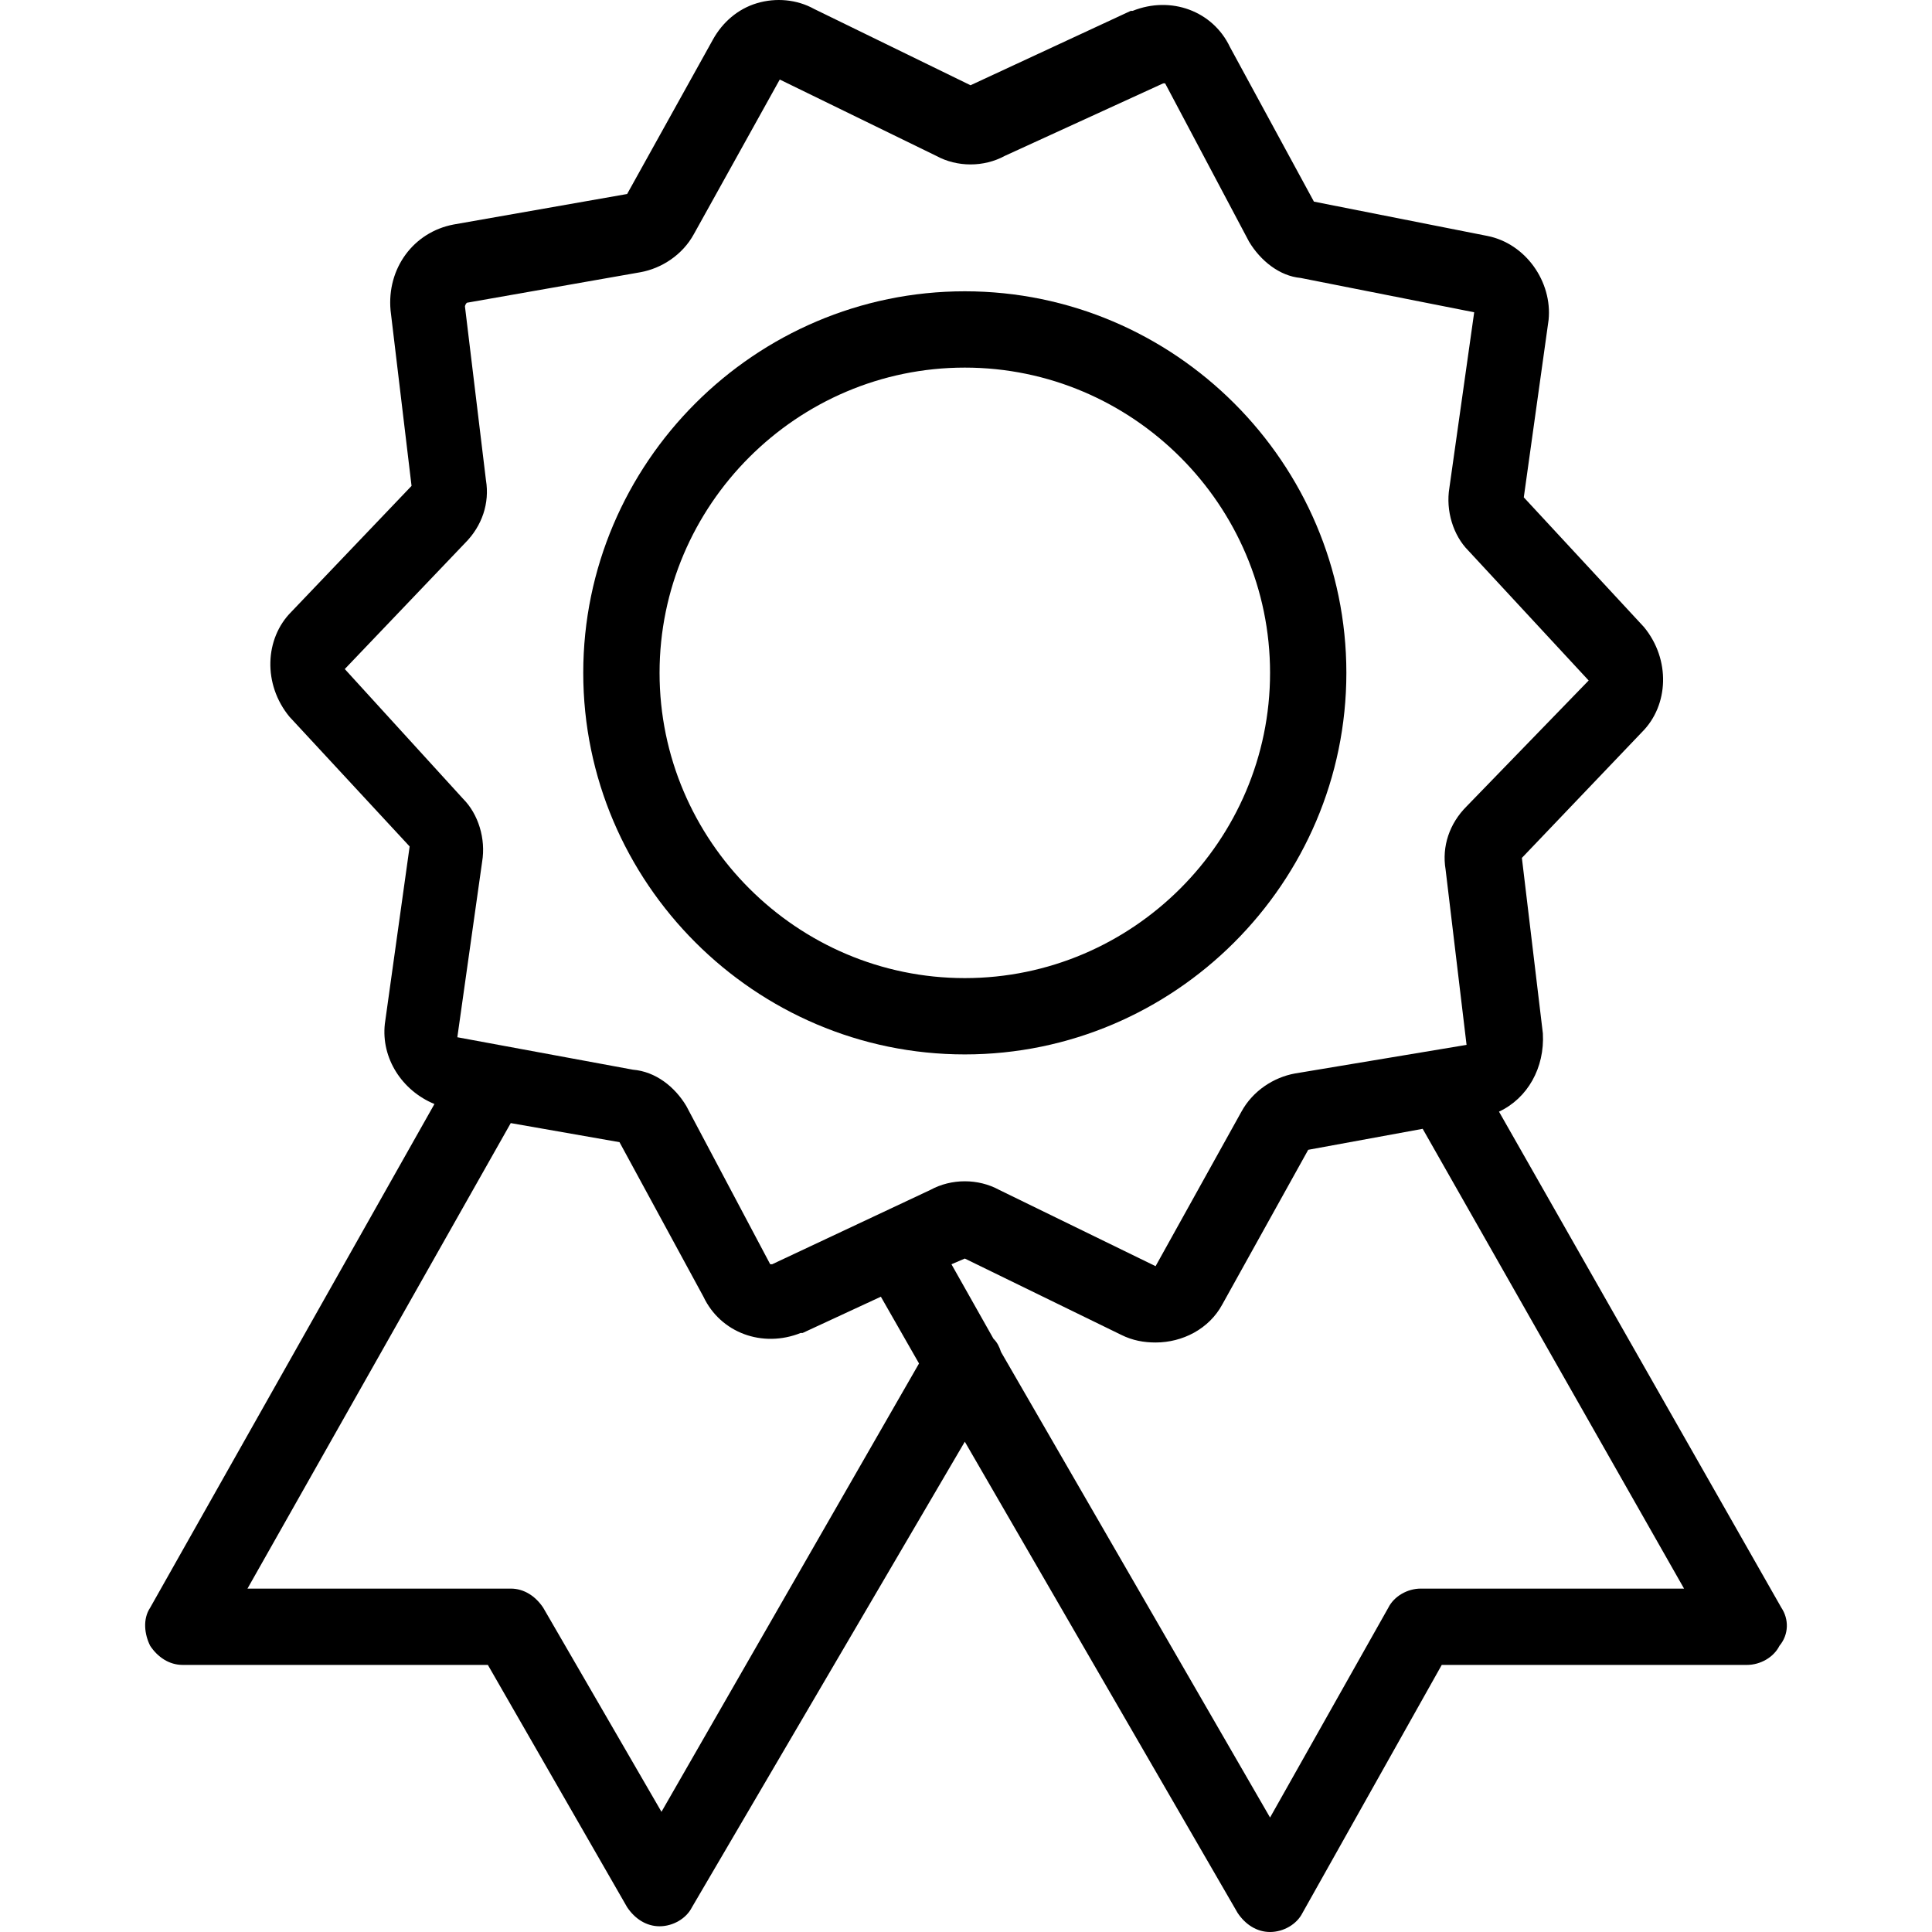
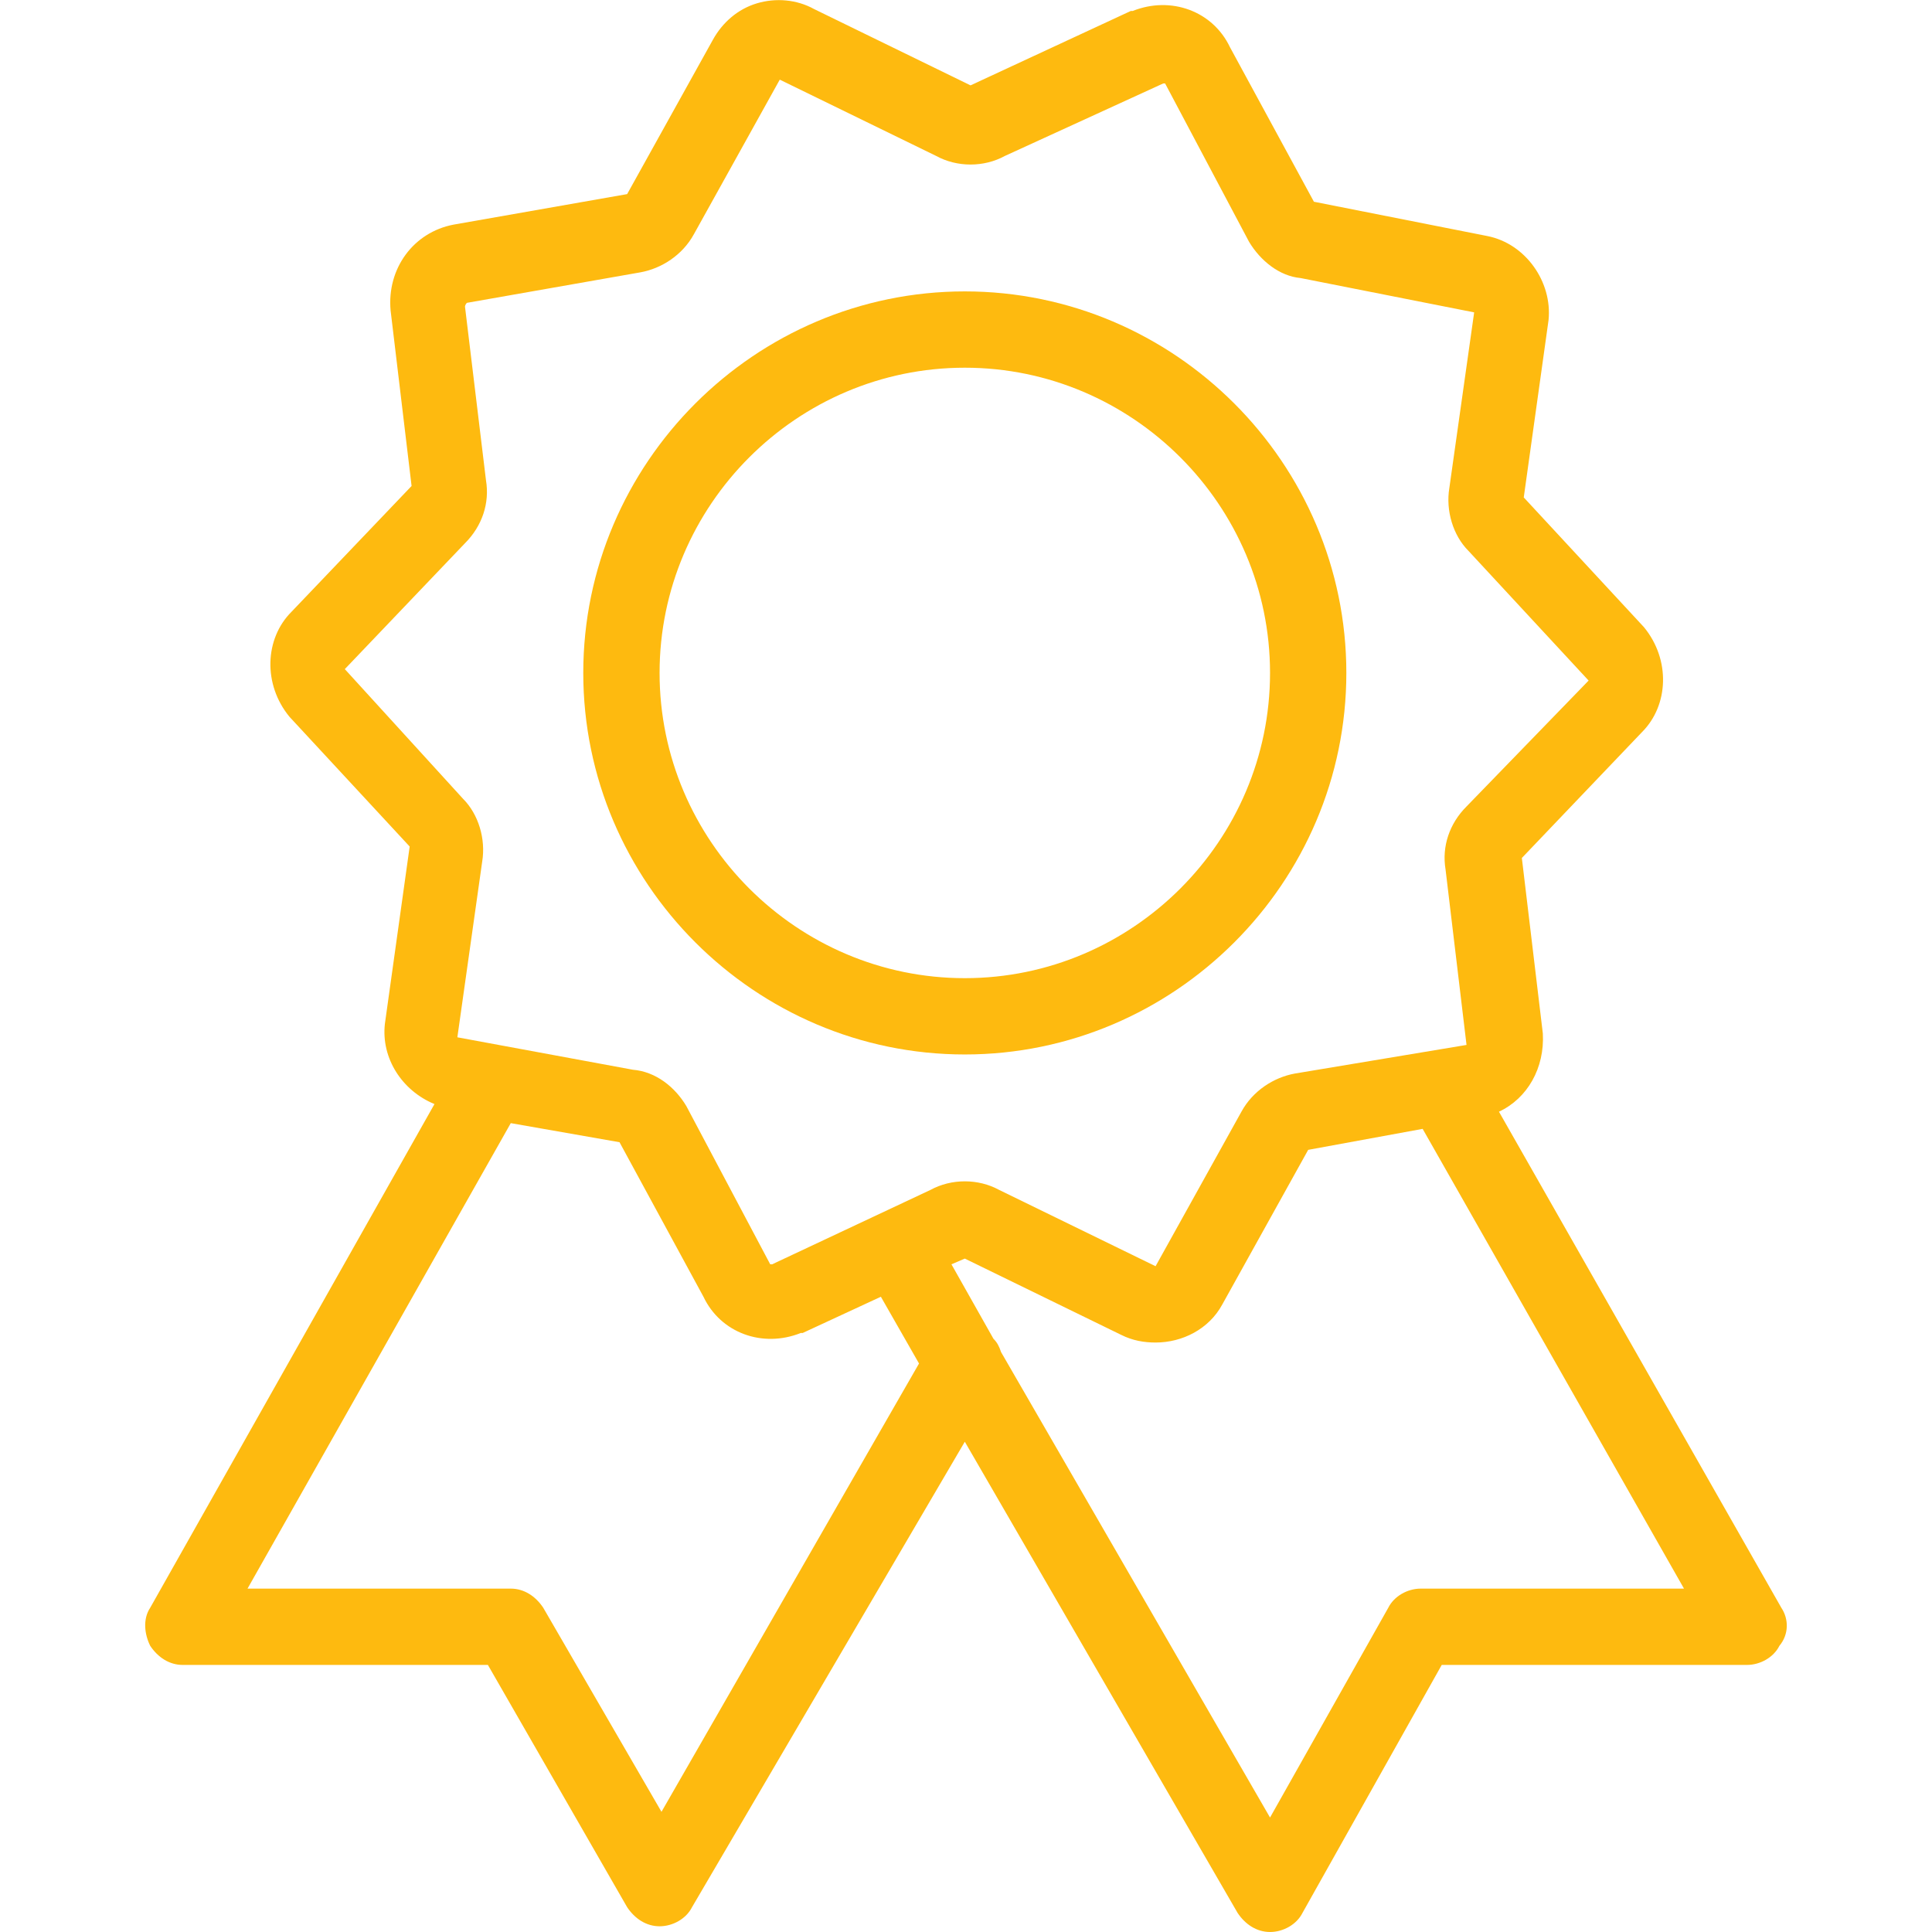
- <svg xmlns="http://www.w3.org/2000/svg" version="1.1" id="Layer_1" x="0px" y="0px" viewBox="0 0 405.075 405.075" style="enable-background:new 0 0 405.075 405.075;" xml:space="preserve">
+ <svg xmlns="http://www.w3.org/2000/svg" version="1.1" id="Layer_1" x="0px" y="0px" viewBox="0 0 405.1 405.1" style="enable-background:new 0 0 405.1 405.1;" xml:space="preserve">
+   <style type="text/css">
+ 	.st0{fill:#FEBA0F;}
+ </style>
  <g>
    <g>
      <g>
-         <path d="M373.488,337.075l-59.2-104c6-2.8,9.6-9.2,9.2-16.4l-4.4-36.8l25.2-26.4c5.6-5.6,6-15.2,0.4-22l-25.2-27.2l5.2-37.2     c0.8-8-4.8-16-12.8-17.6l-36.4-7.2l-17.6-32.4c-3.6-7.6-12.4-10.8-20.4-7.6h-0.4l-33.6,15.6l-32.8-16c-3.6-2-8-2.4-12-1.2     c-4,1.2-7.2,4-9.2,7.6l-18,32.4l-36.4,6.4c-8.4,1.6-14,9.2-13.2,18l4.4,36.8l-25.2,26.4c-5.6,5.6-6,15.2-0.4,22l25.2,27.2     l-5.2,37.2c-0.8,7.2,3.6,14,10.4,16.8l-59.6,105.6c-1.6,2.4-1.2,5.6,0,8c1.6,2.4,4,4,6.8,4h64l29.2,50.8c1.6,2.4,4,4,6.8,4     s5.6-1.6,6.8-4l57.2-97.6l57.2,98.8c1.6,2.4,4,4,6.8,4s5.6-1.6,6.8-4l29.2-52h64c2.8,0,5.6-1.6,6.8-4     C375.088,342.675,375.088,339.475,373.488,337.075z M138.688,379.875l-24.8-42.8c-1.6-2.4-4-4-6.8-4h-55.2l55.2-97.6l22.8,4     l17.6,32.4c3.6,7.6,12.4,10.8,20.4,7.6h0.4l16.4-7.6l8,14L138.688,379.875z M161.888,265.075c-0.4,0-0.4,0-0.4,0l-17.6-33.2     c-2.4-4-6.4-7.2-11.2-7.6l-36.8-6.8l5.2-36.8c0.8-4.8-0.8-10-4-13.2l-24.8-27.2l25.2-26.4c3.6-3.6,5.2-8.4,4.4-13.2l-4.4-36.4     c0,0,0-0.4,0.4-0.8l36.4-6.4c4.4-0.8,8.8-3.6,11.2-8l18-32.4l32.8,16c4.4,2.4,10,2.4,14.4,0l33.2-15.2c0.4,0,0.4,0,0.4,0     l17.6,33.2c2.4,4,6.4,7.2,10.8,7.6l36.4,7.2l-5.2,36.8c-0.8,4.8,0.8,10,4,13.2l25.2,27.2l-25.6,26.4c-3.6,3.6-5.2,8.4-4.4,13.2     l4.4,36.8l-36,6c-4.4,0.8-8.8,3.6-11.2,8l-18,32.4l-32.8-16c-4.4-2.4-10-2.4-14.4,0L161.888,265.075z M297.888,333.075     c-2.8,0-5.6,1.6-6.8,4l-24.8,44l-56.4-97.6c-0.4-1.2-0.8-2-1.6-2.8l-8.8-15.6l2.8-1.2l32.8,16c2.4,1.2,4.8,1.6,7.2,1.6     c5.6,0,11.2-2.8,14-8l18-32.4l24-4.4l54.8,96.4H297.888z" />
-         <path d="M282.288,141.075c0-44-36-80-80-80s-80,36-80,80s36,80,80,80S282.288,185.075,282.288,141.075z M202.288,205.075     c-35.2,0-64-28.8-64-64s28.8-64,64-64s64,28.8,64,64S237.488,205.075,202.288,205.075z" />
+         <path class="st0" d="M373.5,337.1l-59.2-104c6-2.8,9.6-9.2,9.2-16.4l-4.4-36.8l25.2-26.4c5.6-5.6,6-15.2,0.4-22l-25.2-27.2     l5.2-37.2c0.8-8-4.8-16-12.8-17.6l-36.4-7.2L257.9,9.9c-3.6-7.6-12.4-10.8-20.4-7.6h-0.4l-33.6,15.6l-32.8-16     c-3.6-2-8-2.4-12-1.2s-7.2,4-9.2,7.6l-18,32.4l-36.4,6.4c-8.4,1.6-14,9.2-13.2,18l4.4,36.8l-25.2,26.4c-5.6,5.6-6,15.2-0.4,22     l25.2,27.2l-5.2,37.2c-0.8,7.2,3.6,14,10.4,16.8L31.5,337.1c-1.6,2.4-1.2,5.6,0,8c1.6,2.4,4,4,6.8,4h64l29.2,50.8     c1.6,2.4,4,4,6.8,4s5.6-1.6,6.8-4l57.2-97.6l57.2,98.8c1.6,2.4,4,4,6.8,4s5.6-1.6,6.8-4l29.2-52h64c2.8,0,5.6-1.6,6.8-4     C375.1,342.7,375.1,339.5,373.5,337.1z M138.7,379.9l-24.8-42.8c-1.6-2.4-4-4-6.8-4H51.9l55.2-97.6l22.8,4l17.6,32.4     c3.6,7.6,12.4,10.8,20.4,7.6h0.4l16.4-7.6l8,14L138.7,379.9z M161.9,265.1c-0.4,0-0.4,0-0.4,0l-17.6-33.2     c-2.4-4-6.4-7.2-11.2-7.6l-36.8-6.8l5.2-36.8c0.8-4.8-0.8-10-4-13.2l-24.8-27.2l25.2-26.4c3.6-3.6,5.2-8.4,4.4-13.2l-4.4-36.4     c0,0,0-0.4,0.4-0.8l36.4-6.4c4.4-0.8,8.8-3.6,11.2-8l18-32.4l32.8,16c4.4,2.4,10,2.4,14.4,0l33.2-15.2c0.4,0,0.4,0,0.4,0     l17.6,33.2c2.4,4,6.4,7.2,10.8,7.6l36.4,7.2l-5.2,36.8c-0.8,4.8,0.8,10,4,13.2l25.2,27.2l-25.6,26.4c-3.6,3.6-5.2,8.4-4.4,13.2     l4.4,36.8l-36,6c-4.4,0.8-8.8,3.6-11.2,8l-18,32.4l-32.8-16c-4.4-2.4-10-2.4-14.4,0L161.9,265.1z M297.9,333.1     c-2.8,0-5.6,1.6-6.8,4l-24.8,44l-56.4-97.6c-0.4-1.2-0.8-2-1.6-2.8l-8.8-15.6l2.8-1.2l32.8,16c2.4,1.2,4.8,1.6,7.2,1.6     c5.6,0,11.2-2.8,14-8l18-32.4l24-4.4l54.8,96.4H297.9z" />
+         <path class="st0" d="M282.3,141.1c0-44-36-80-80-80s-80,36-80,80s36,80,80,80S282.3,185.1,282.3,141.1z M202.3,205.1     c-35.2,0-64-28.8-64-64s28.8-64,64-64s64,28.8,64,64S237.5,205.1,202.3,205.1z" />
      </g>
    </g>
  </g>
-   <g>
- </g>
-   <g>
- </g>
-   <g>
- </g>
-   <g>
- </g>
-   <g>
- </g>
-   <g>
- </g>
-   <g>
- </g>
-   <g>
- </g>
-   <g>
- </g>
-   <g>
- </g>
-   <g>
- </g>
-   <g>
- </g>
-   <g>
- </g>
-   <g>
- </g>
-   <g>
- </g>
</svg>
